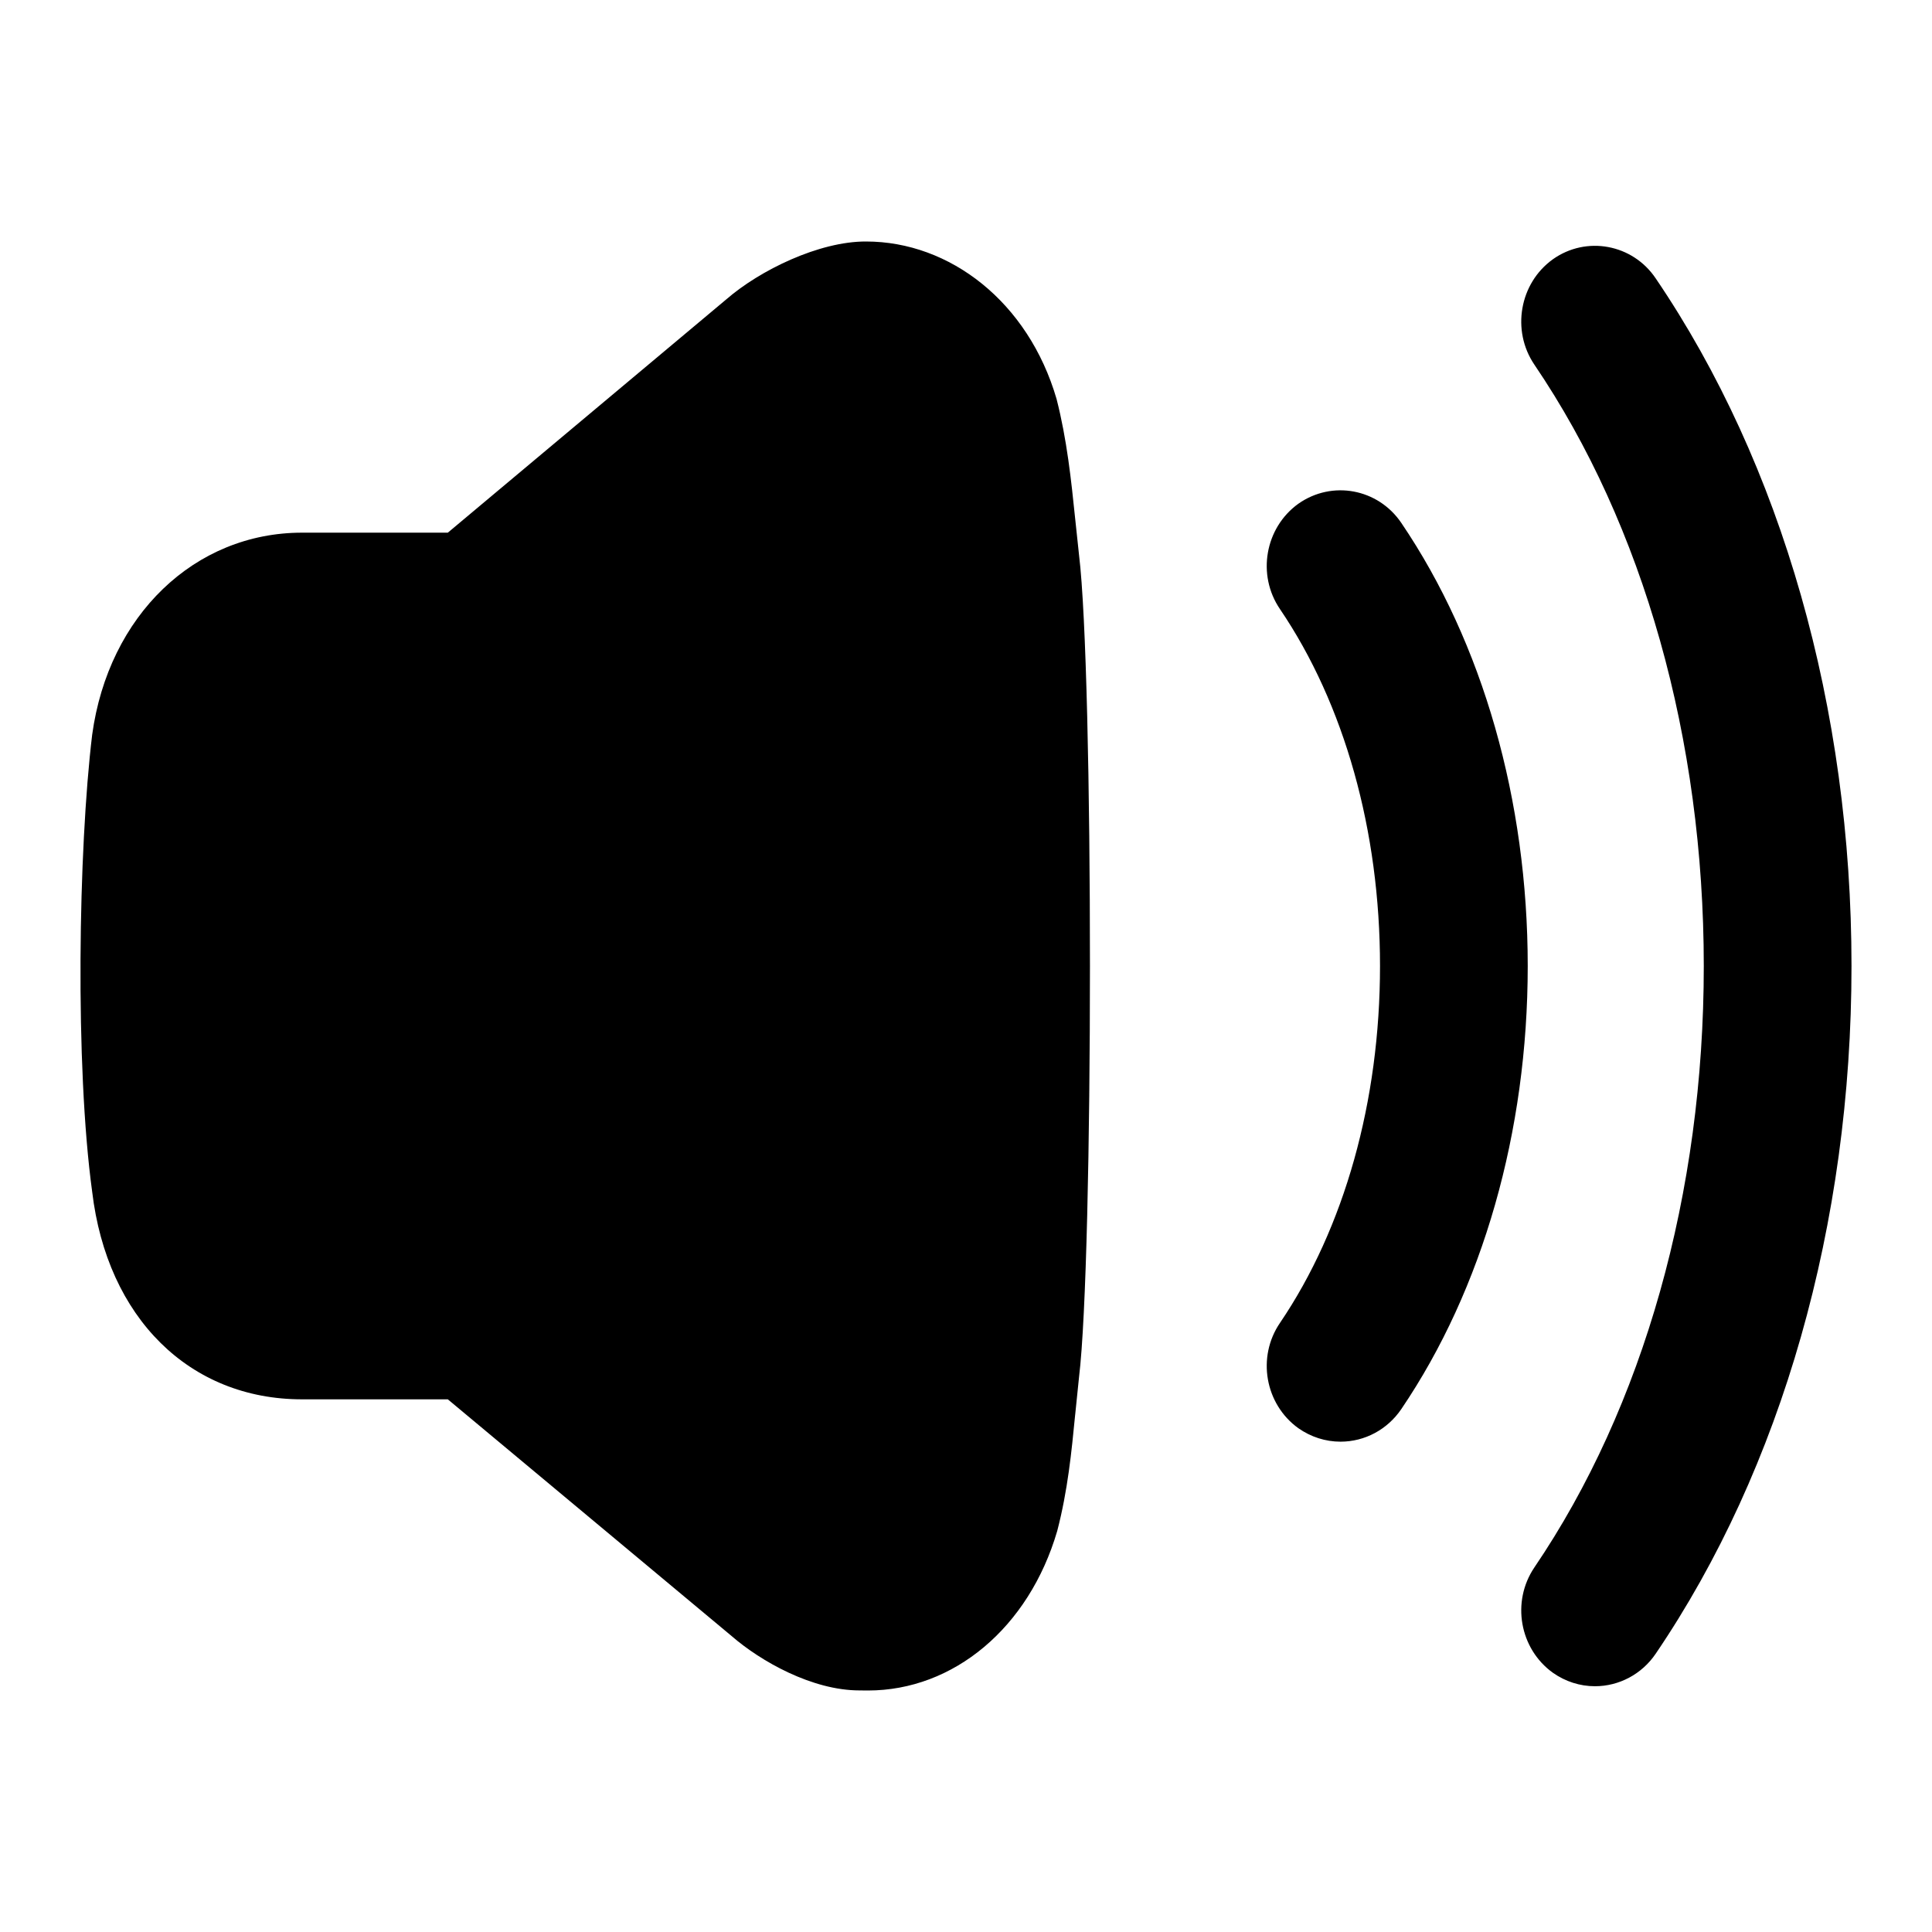
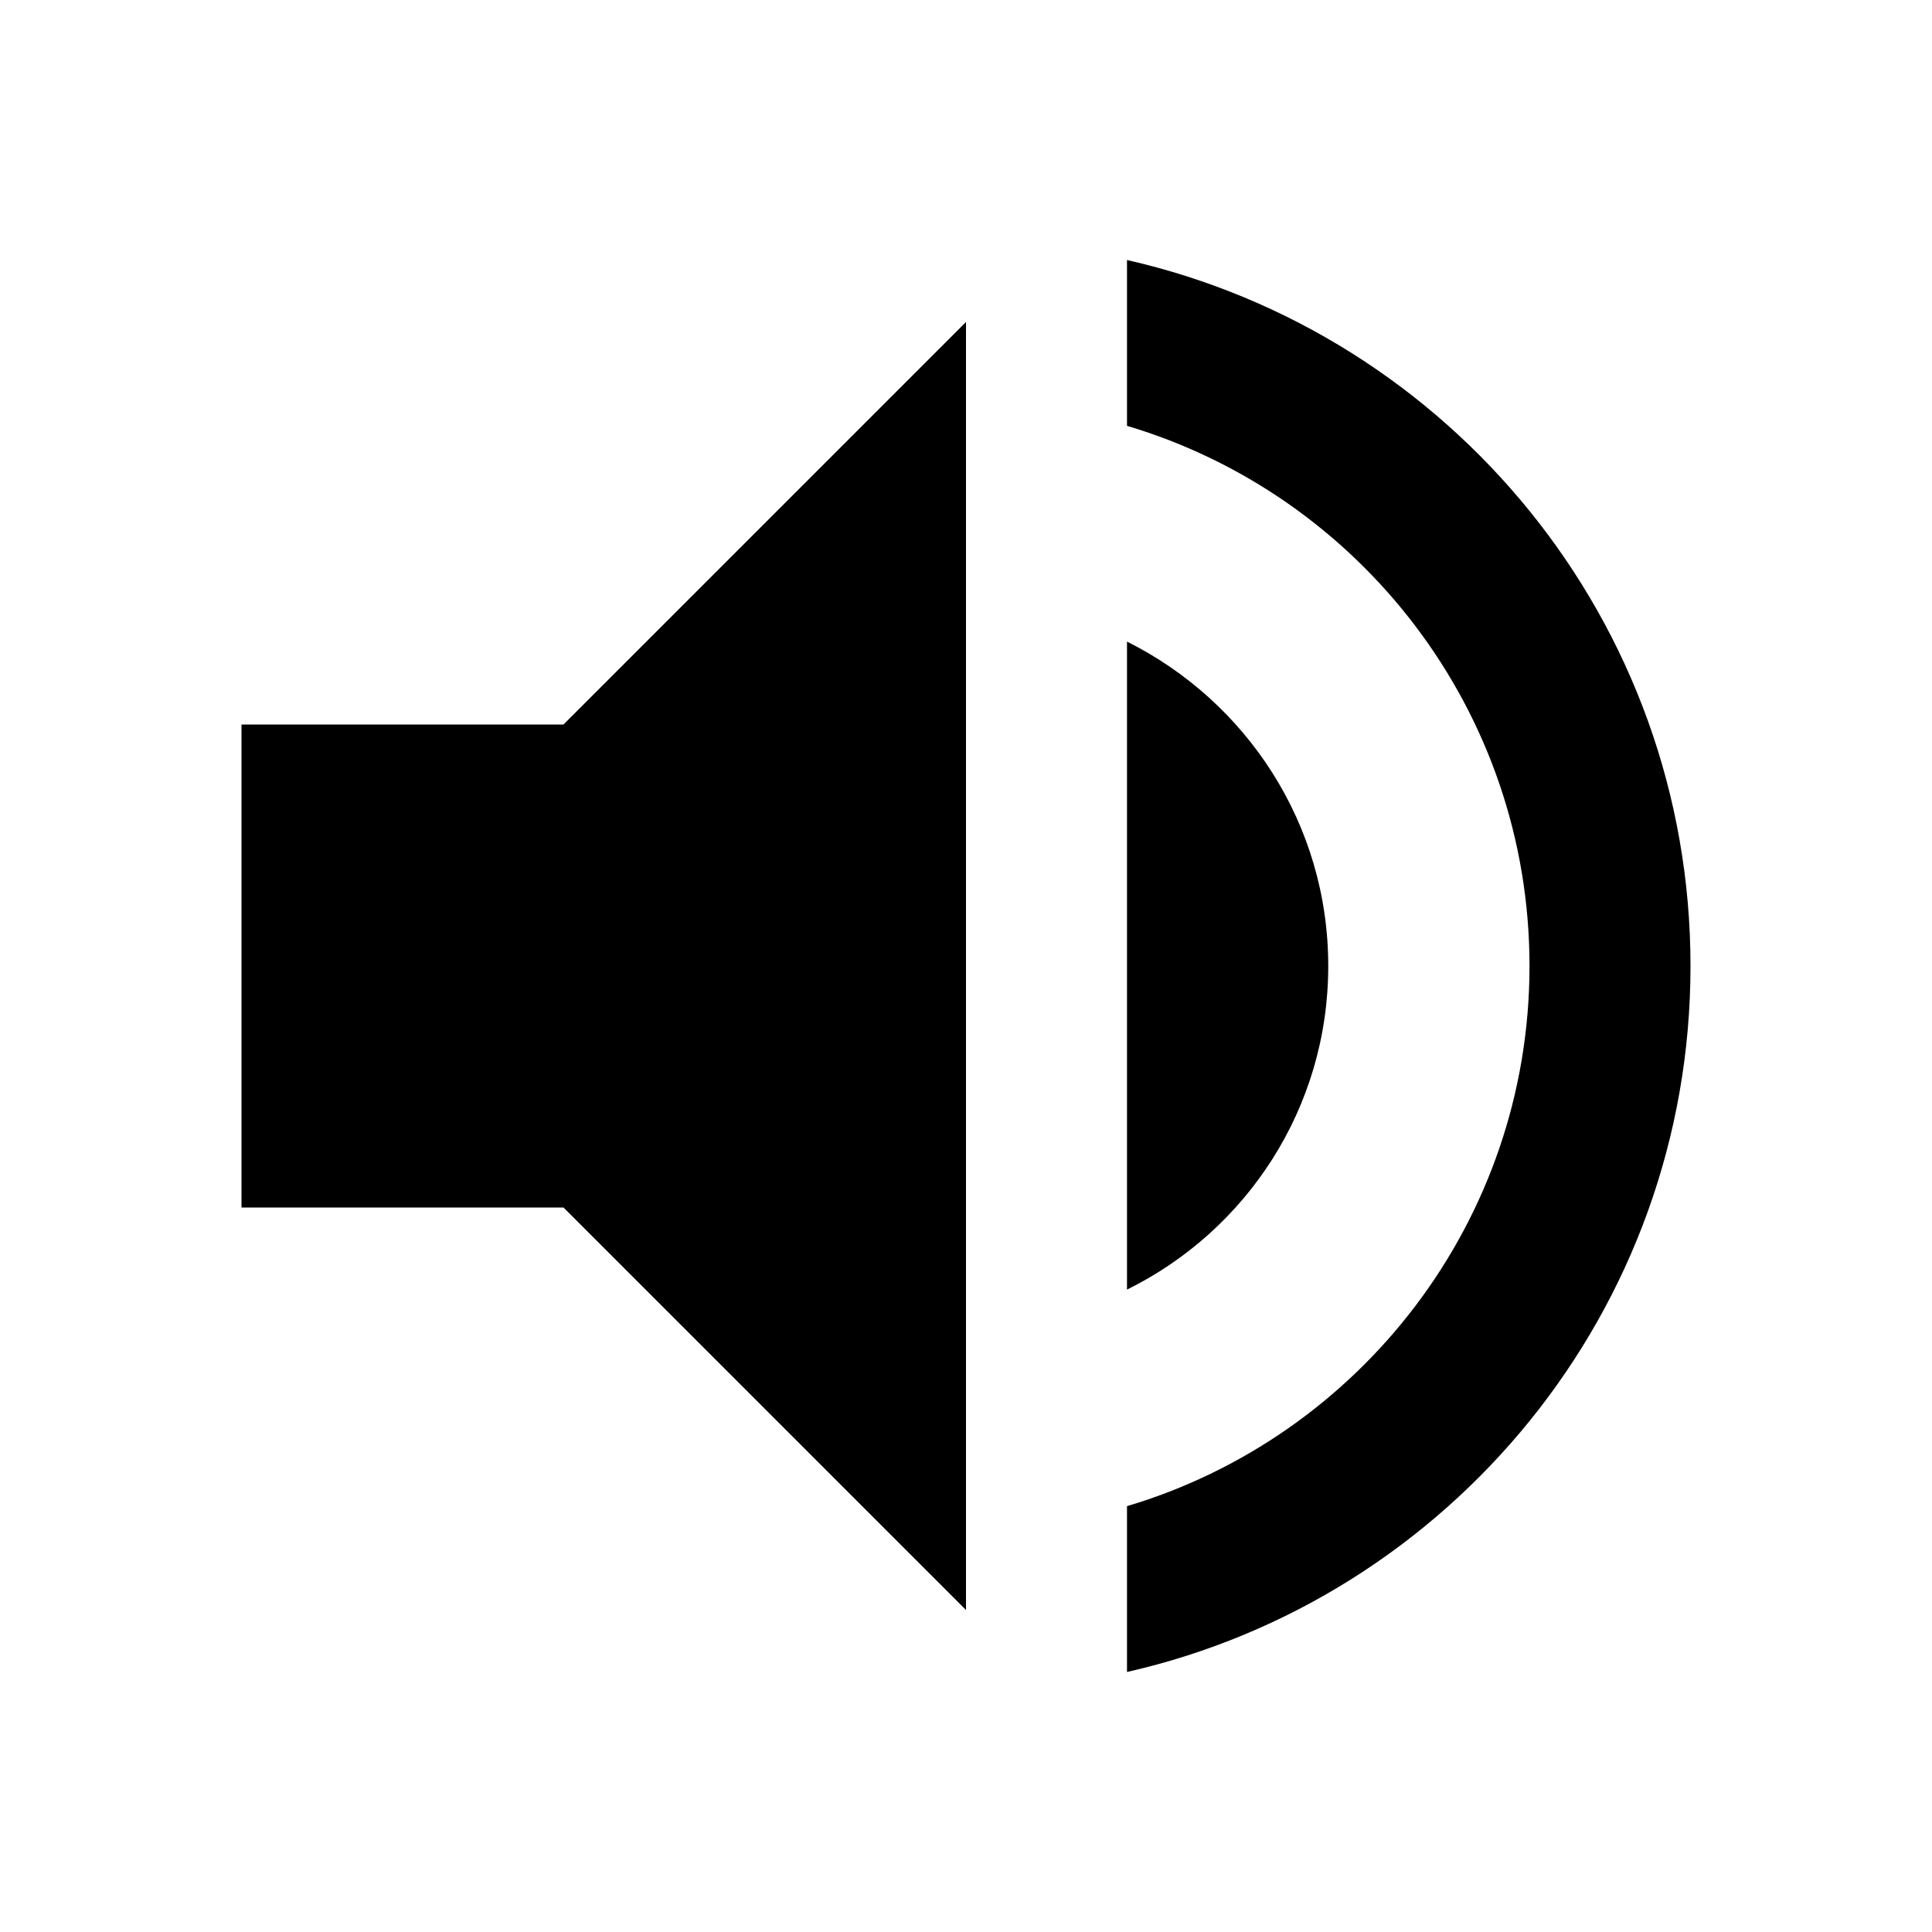
<svg xmlns="http://www.w3.org/2000/svg" width="24" height="24" viewBox="0 0 24 24" fill="none">
-   <g id="Iconly/Bold/Volume Up">
-     <g id="Volume Up">
-       <path id="Volume Up_2" fill-rule="evenodd" clip-rule="evenodd" d="M13.357 6.451C13.307 5.964 13.254 5.46 13.125 4.956C12.774 3.752 11.801 3 10.758 3C10.176 2.998 9.44 3.356 9.022 3.719L5.563 6.617H3.752C2.419 6.617 1.348 7.644 1.145 9.127C0.973 10.551 0.931 13.238 1.145 14.804C1.331 16.371 2.354 17.383 3.752 17.383H5.563L9.089 20.324C9.451 20.638 10.09 20.999 10.677 20.999C10.715 21 10.748 21 10.782 21C11.845 21 12.781 20.221 13.133 19.019C13.265 18.511 13.311 18.035 13.356 17.575L13.357 17.567L13.404 17.108C13.585 15.621 13.585 8.369 13.404 6.893L13.357 6.451ZM17.407 6.495C17.118 6.069 16.547 5.963 16.128 6.258C15.714 6.556 15.611 7.142 15.9 7.566C16.702 8.748 17.143 10.322 17.143 12C17.143 13.677 16.702 15.252 15.9 16.434C15.611 16.858 15.714 17.444 16.129 17.742C16.285 17.851 16.466 17.909 16.653 17.909C16.954 17.909 17.235 17.758 17.407 17.505C18.419 16.013 18.978 14.058 18.978 12C18.978 9.942 18.419 7.987 17.407 6.495ZM19.29 3.221C19.707 2.925 20.281 3.033 20.567 3.457C22.136 5.767 23 8.802 23 12C23 15.2 22.136 18.234 20.567 20.544C20.396 20.796 20.114 20.947 19.813 20.947C19.627 20.947 19.446 20.889 19.291 20.78C18.876 20.482 18.773 19.897 19.06 19.472C20.417 17.473 21.165 14.819 21.165 12C21.165 9.182 20.417 6.528 19.06 4.529C18.773 4.105 18.876 3.518 19.29 3.221Z" fill="black" />
-     </g>
-   </g>
+   <path d="M3 9V15H7L12 20V4L7 9H3ZM16.5 12C16.5 10.23 15.48 8.71 14 7.97V16.02C15.48 15.29 16.5 13.77 16.5 12ZM14 3.23V5.29C16.89 6.15 19 8.83 19 12C19 15.17 16.89 17.85 14 18.71V20.77C18.01 19.86 21 16.28 21 12C21 7.72 18.01 4.14 14 3.23Z" fill="black" />
</svg>
